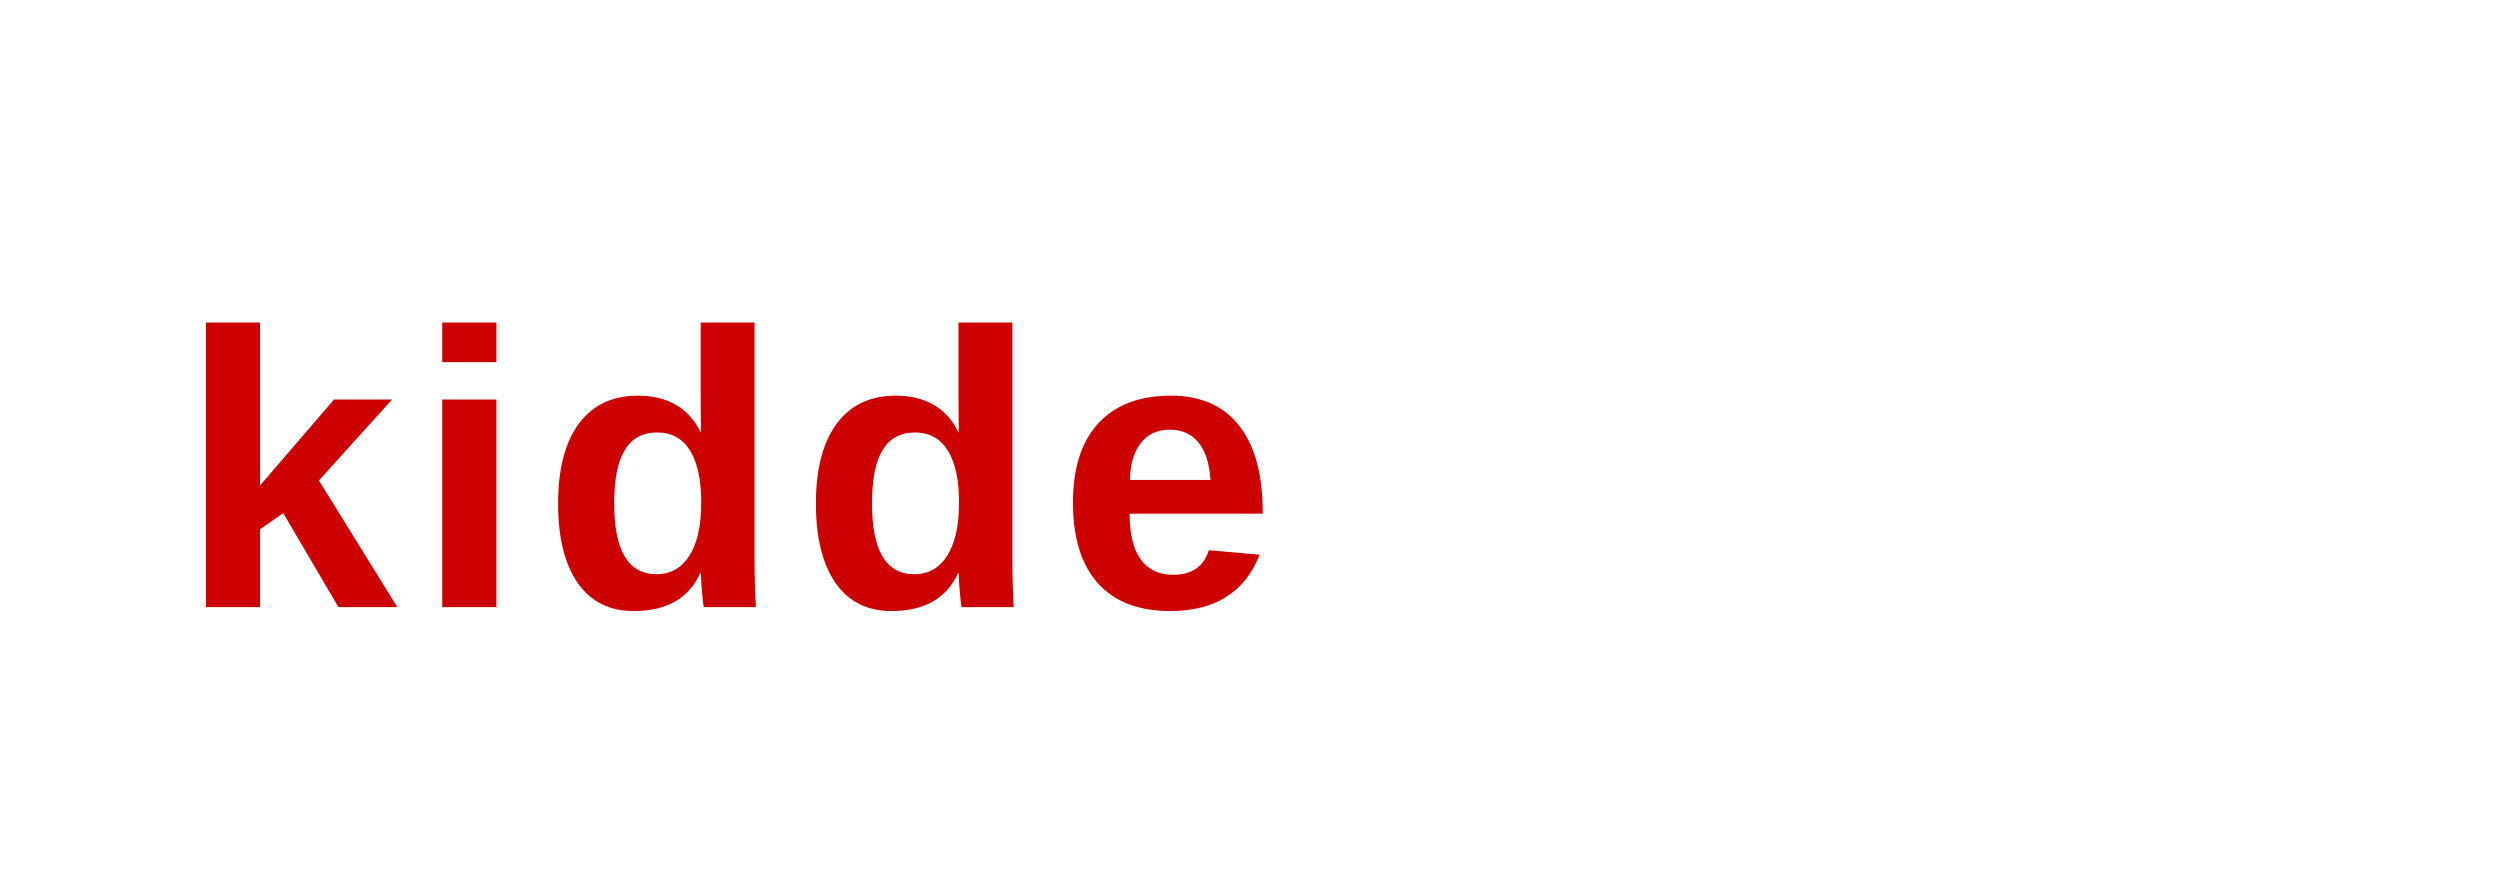
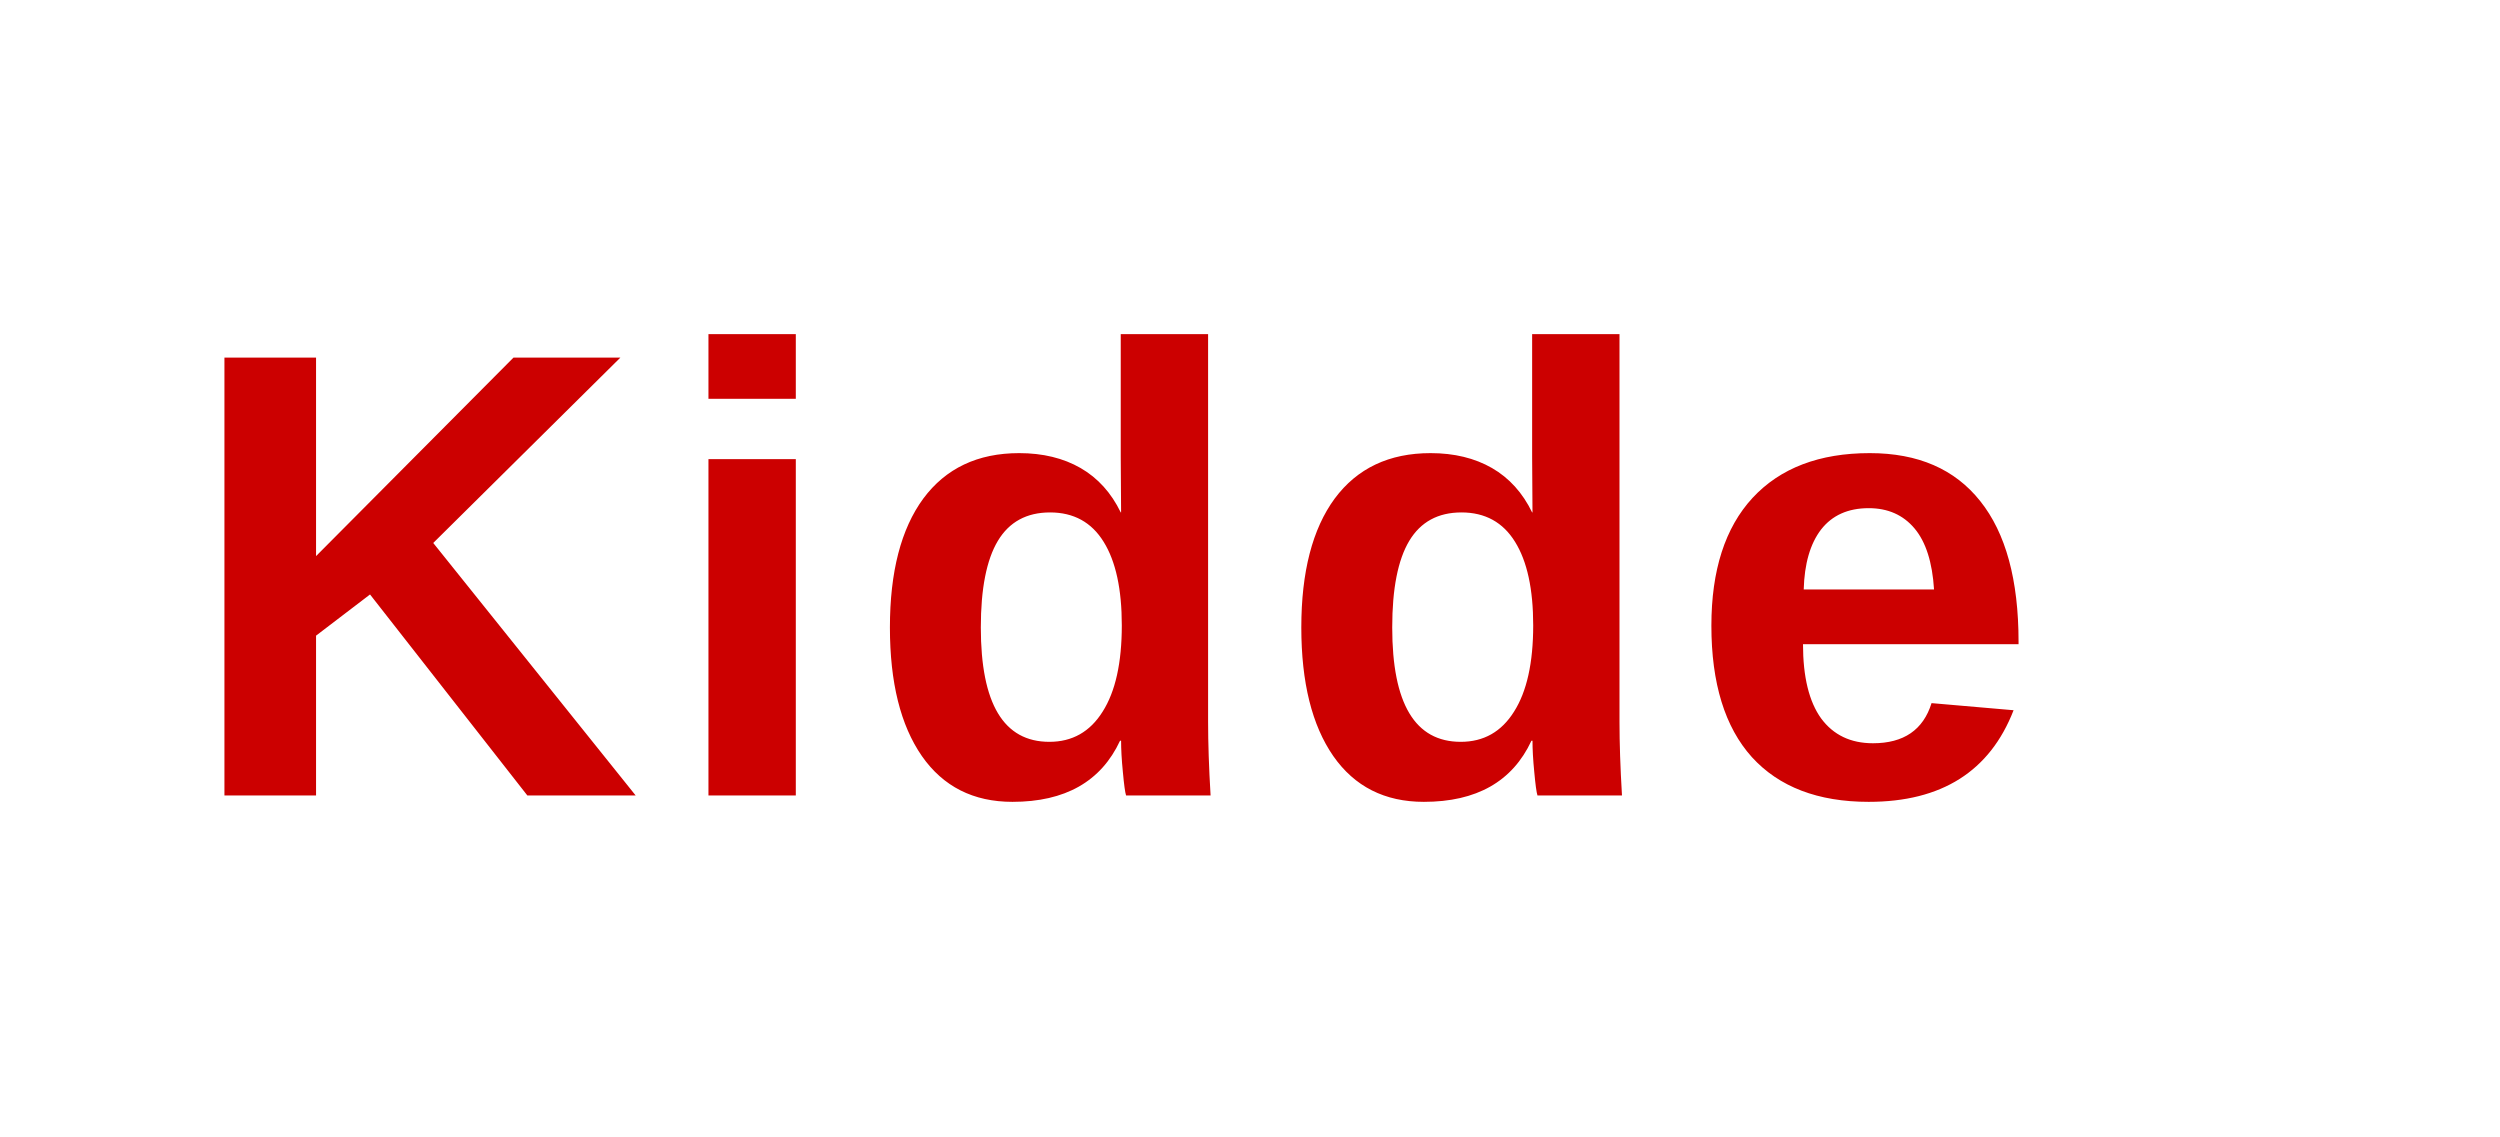
- <svg xmlns="http://www.w3.org/2000/svg" width="140" height="50" viewBox="0 0 140 50">
-   <rect width="140" height="50" fill="none" />
-   <text x="10" y="34" font-family="Arial Black,Arial,sans-serif" font-size="22" font-weight="900" fill="#CC0000" letter-spacing="1">kidde</text>
+ <svg xmlns="http://www.w3.org/2000/svg" width="110" height="50" viewBox="0 0 110 50">
+   <text x="8" y="35" font-family="Arial Black,Arial,Helvetica,sans-serif" font-size="28" font-weight="900" fill="#CC0000" letter-spacing="1">Kidde</text>
</svg>
